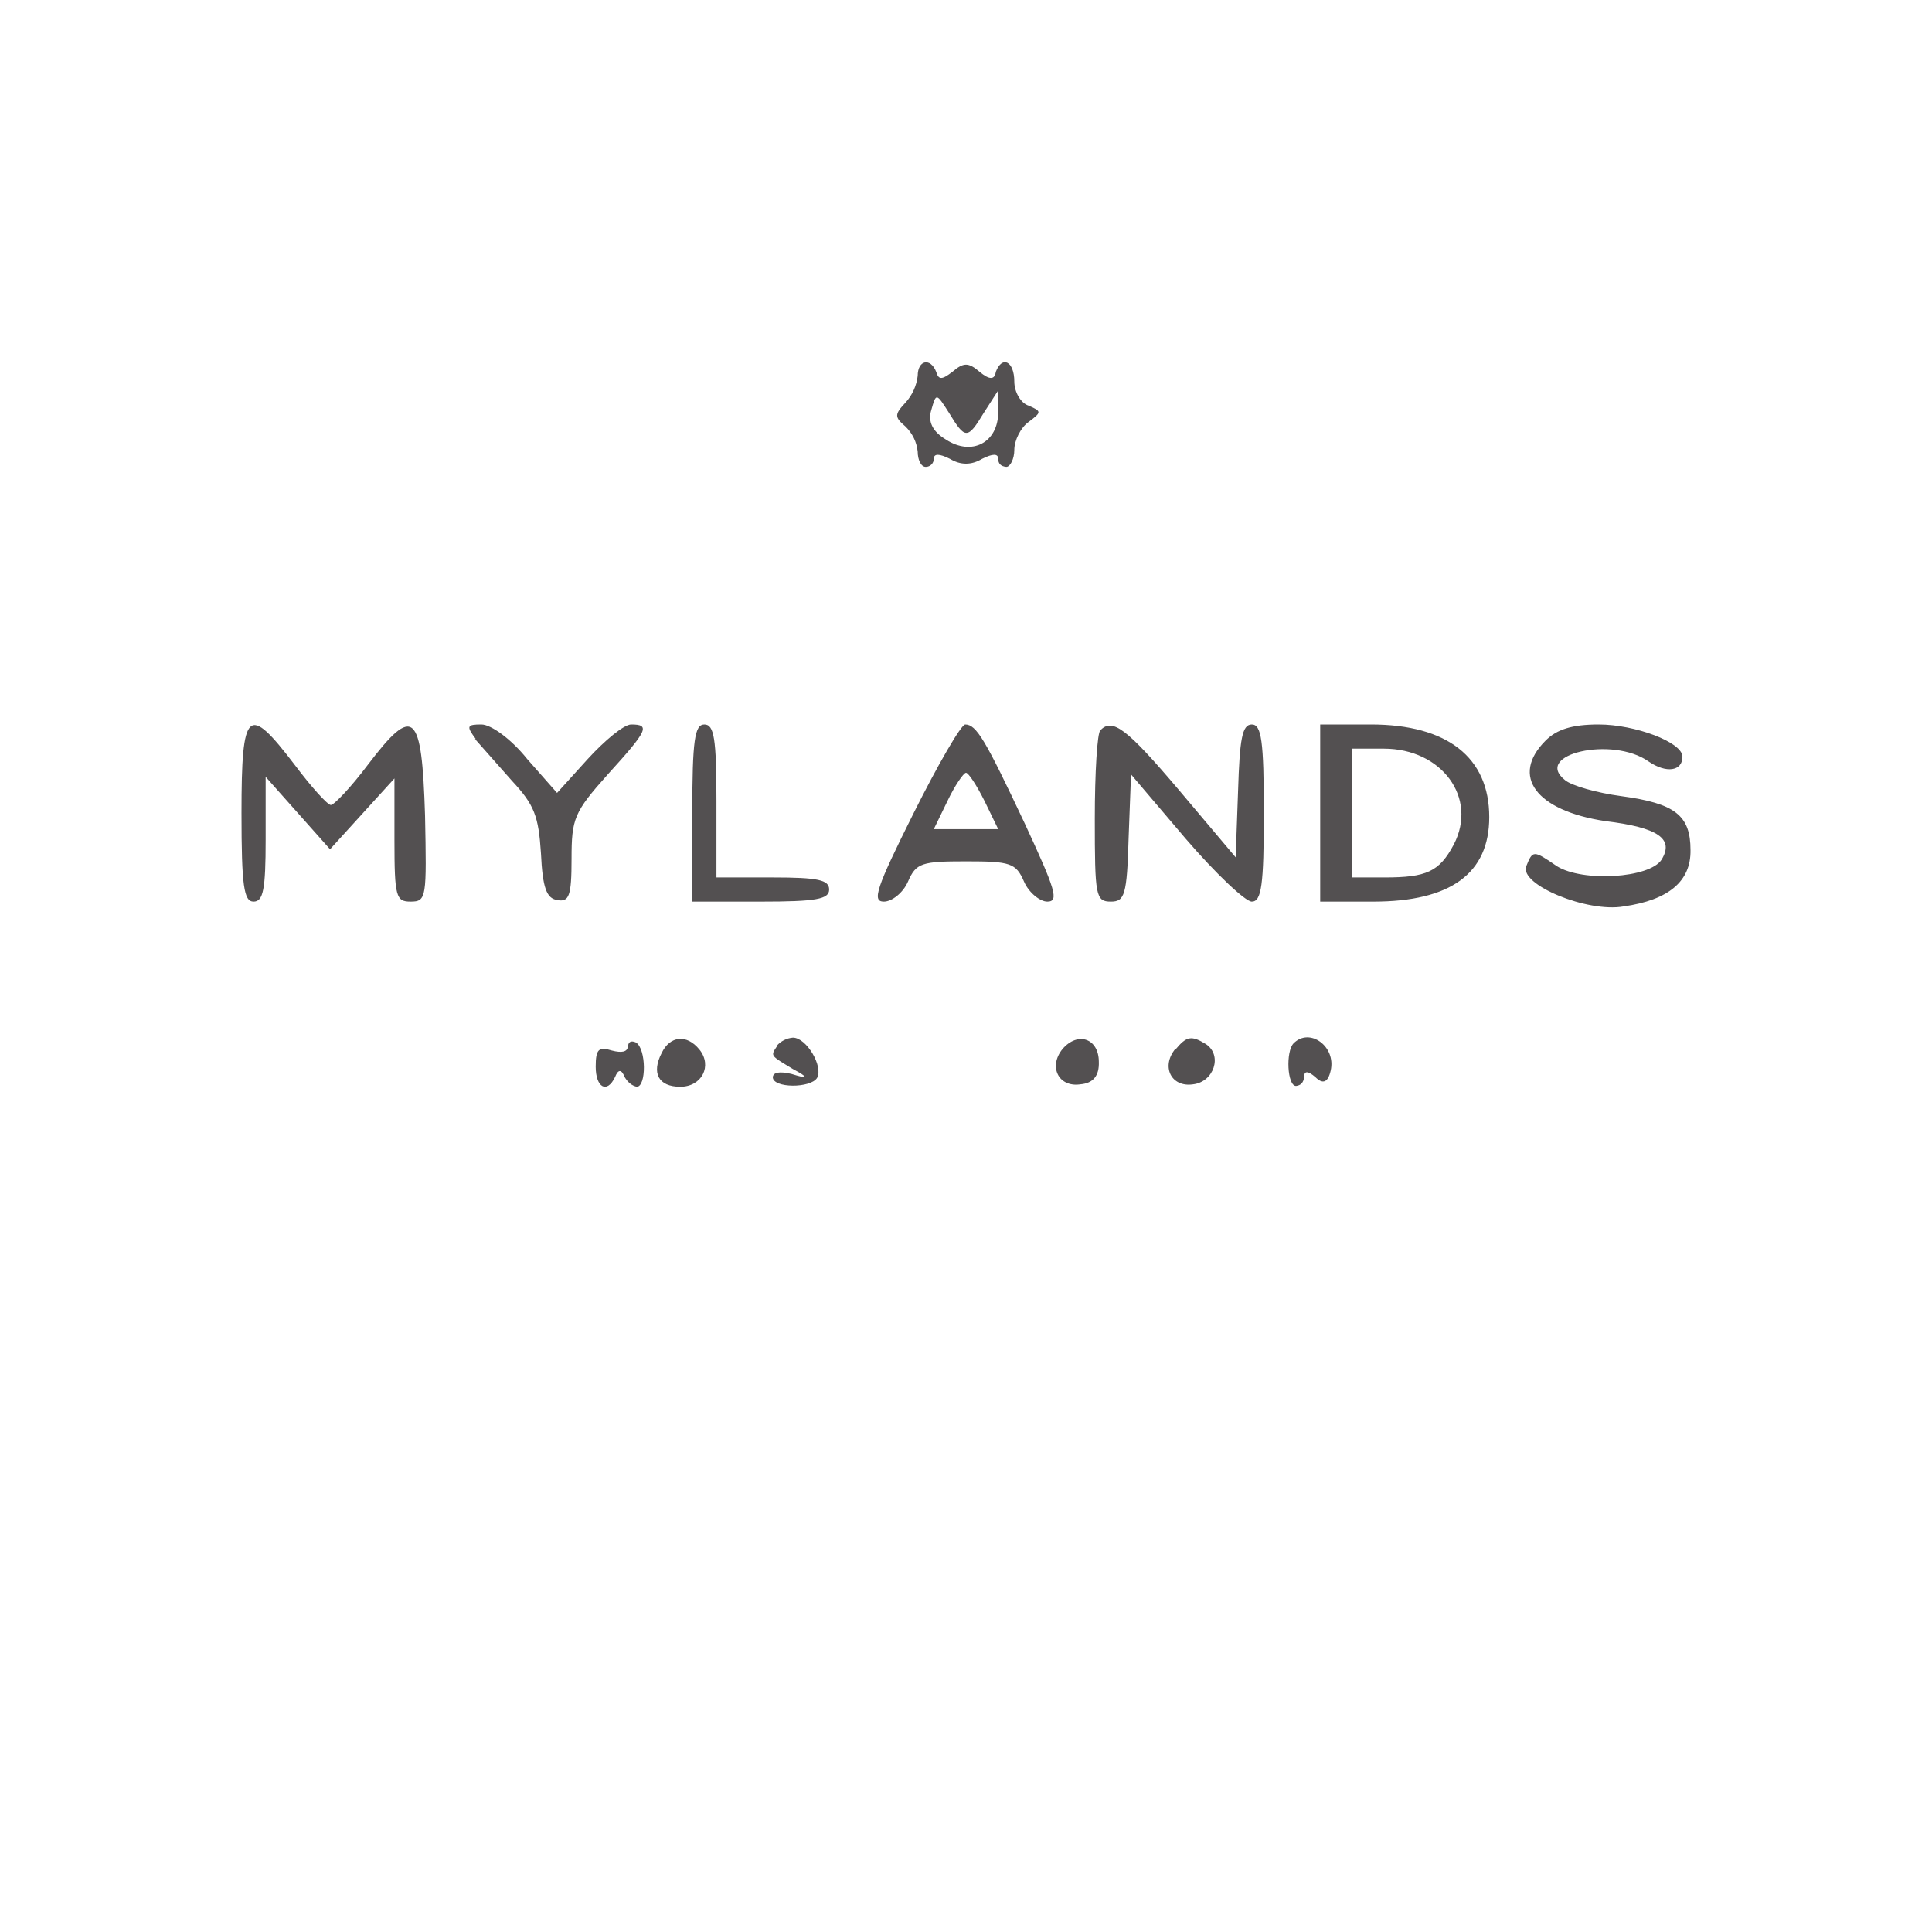
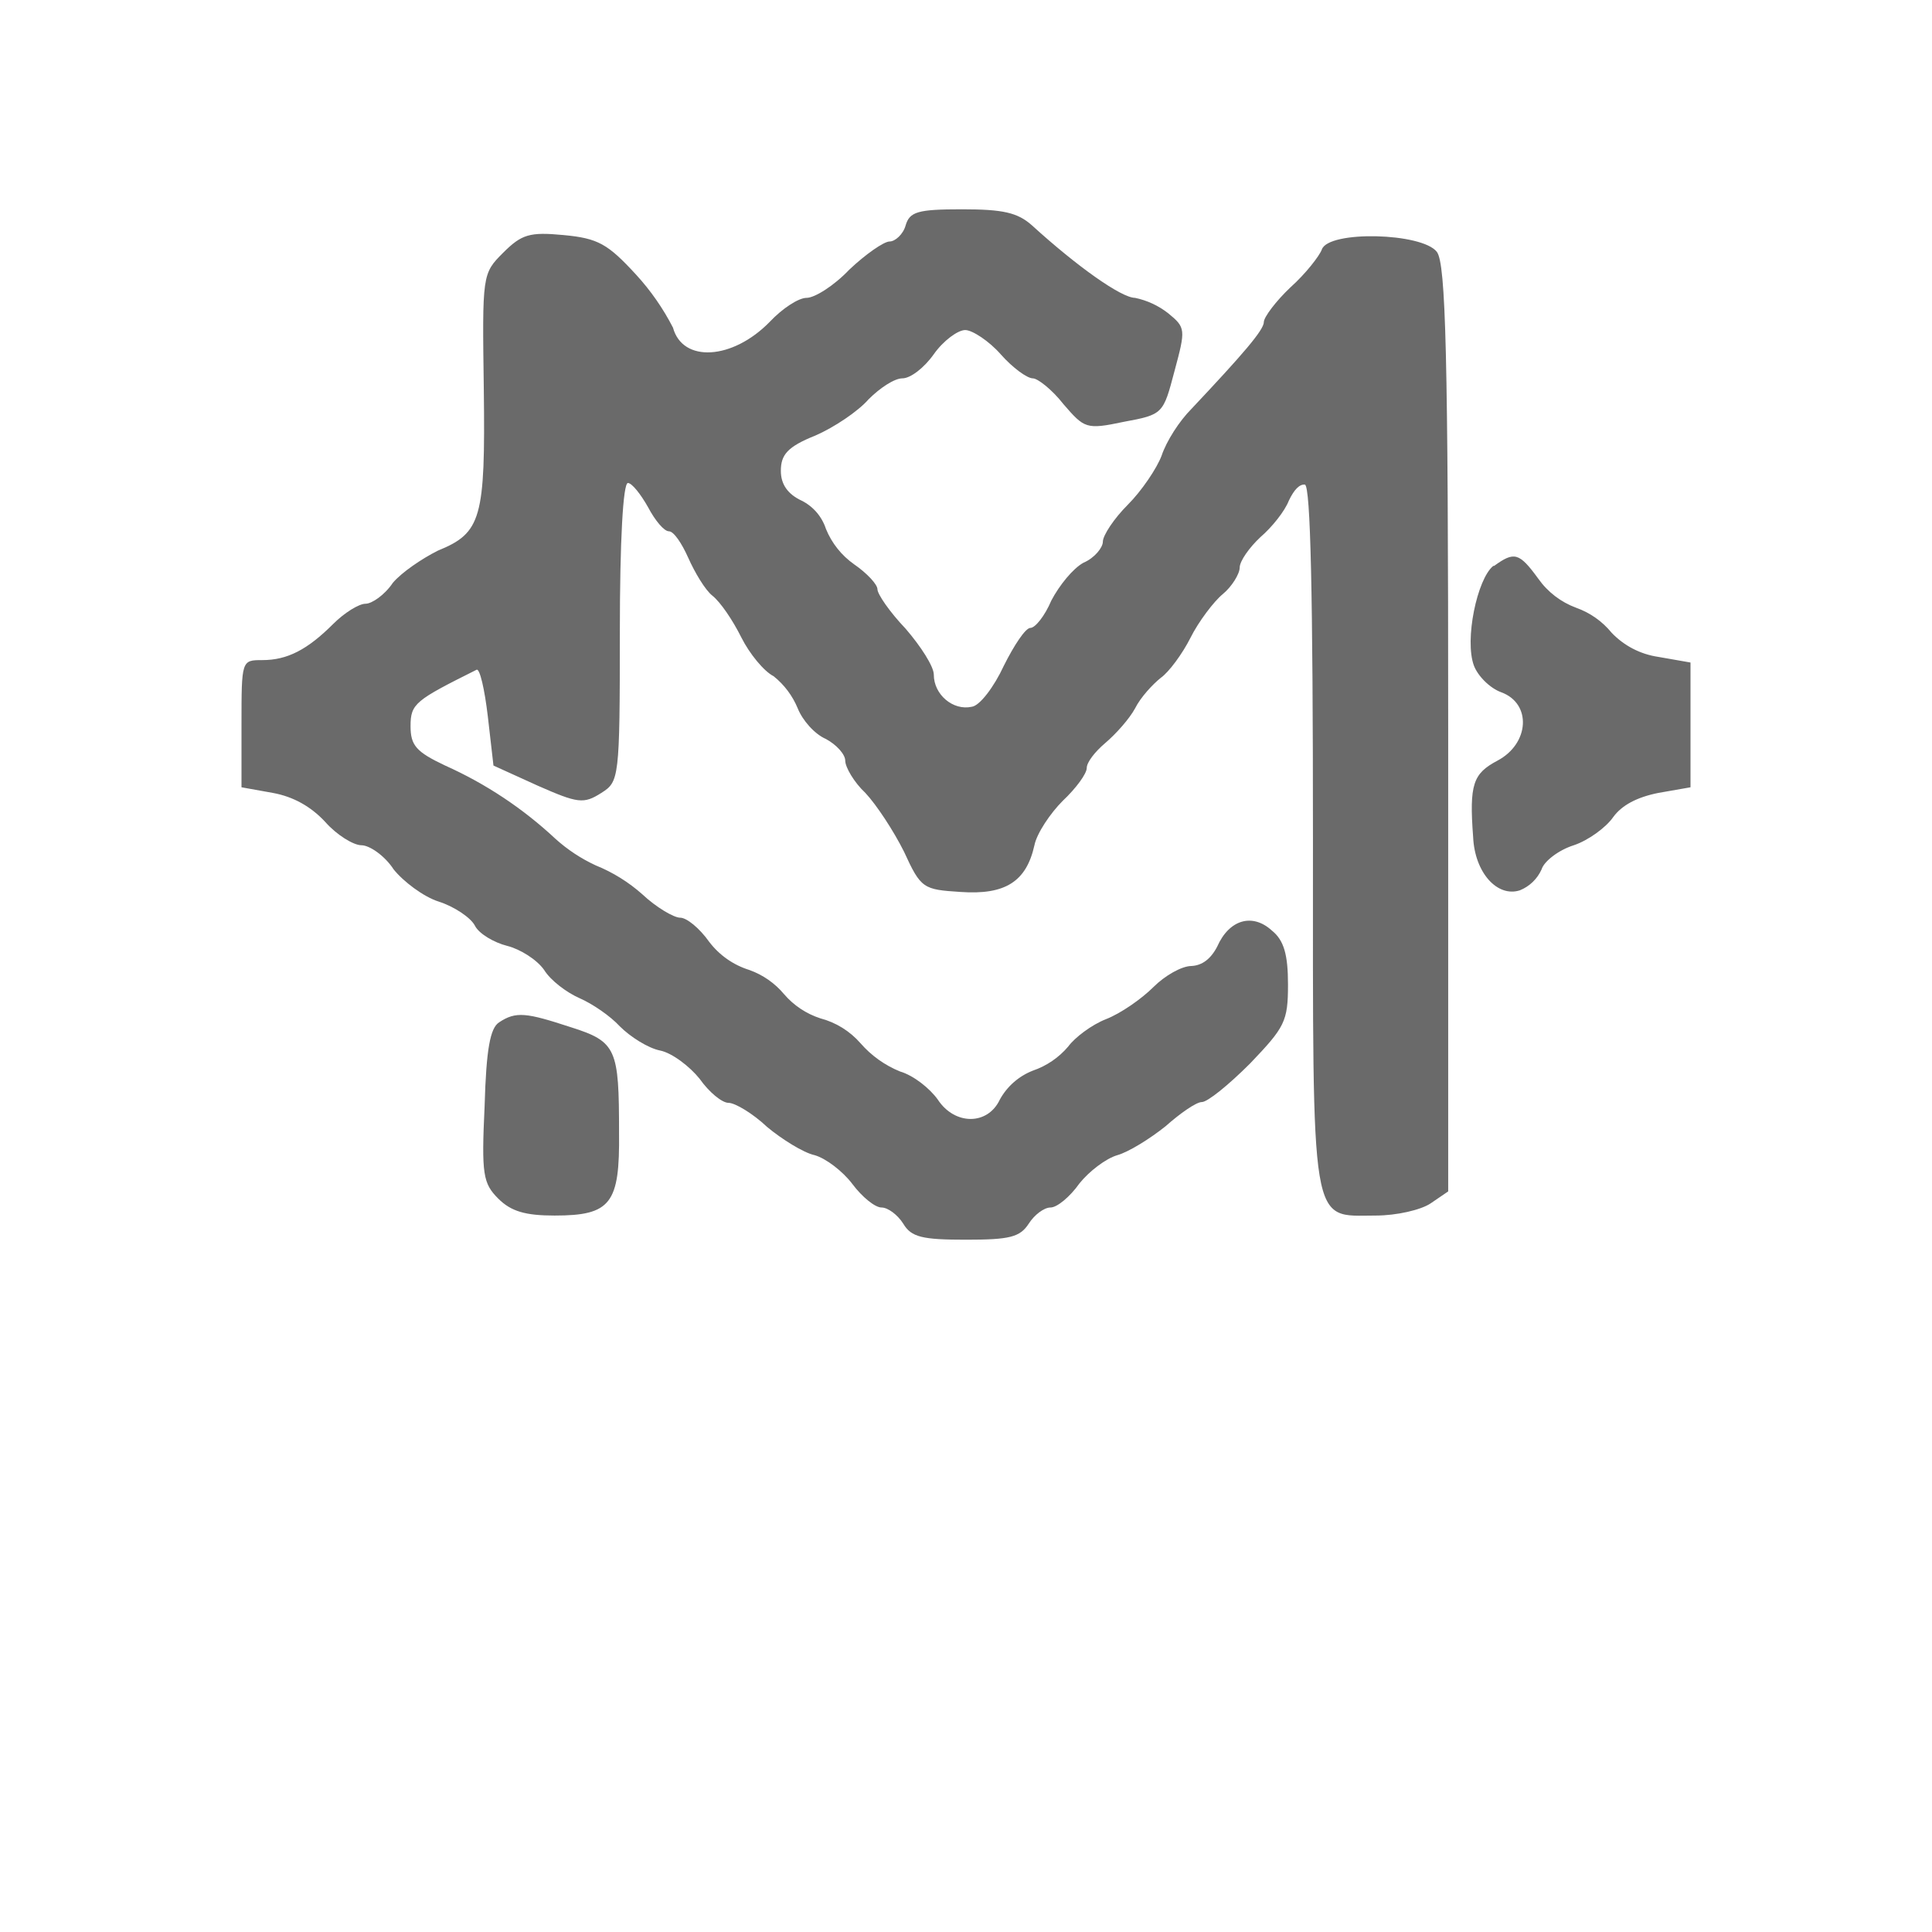
<svg xmlns="http://www.w3.org/2000/svg" width="24" height="24" viewBox="0 0 24 24">
-   <path fill="#535051" fill-rule="evenodd" d="M11.4 4.67a.6.6 0 0 1-.15.33c-.14.15-.14.18 0 .3q.13.13.15.31c0 .1.04.19.1.19a.1.1 0 0 0 .1-.1q0-.1.2 0 .2.12.4 0 .2-.1.2 0 0 .09.1.1c.05 0 .1-.1.1-.21 0-.12.08-.28.18-.35.16-.12.16-.13 0-.2-.1-.03-.18-.17-.18-.3 0-.25-.15-.33-.23-.12q-.02.15-.2 0c-.14-.12-.2-.12-.34 0-.13.1-.17.1-.2 0-.07-.18-.23-.15-.23.05m.17.42q-.07.22.18.37c.32.21.65.04.65-.34v-.27l-.18.28c-.2.33-.23.33-.43 0-.16-.25-.16-.25-.22-.04M3 10.1c0 .91.03 1.1.15 1.1s.15-.15.15-.77v-.78l.4.45.4.45.4-.44.4-.44v.77c0 .7.02.76.2.76.2 0 .2-.05.18-1.07-.04-1.29-.14-1.38-.71-.63-.21.28-.42.5-.46.5s-.24-.22-.45-.5c-.58-.76-.66-.7-.66.6m2.9-.92.46.52c.28.3.33.44.36.9.02.43.07.56.2.58.15.03.18-.05.18-.51 0-.5.03-.58.45-1.05.5-.55.53-.62.29-.62-.09 0-.33.2-.54.43l-.38.42-.37-.42C6.35 9.18 6.1 9 5.98 9c-.18 0-.19.02-.07.18m2.69.92v1.1h.85c.69 0 .85-.03.85-.15s-.14-.15-.7-.15h-.7v-.95c0-.78-.03-.95-.15-.95s-.15.19-.15 1.1m2.75 0c-.47.94-.52 1.1-.37 1.1.1 0 .24-.11.3-.25.1-.23.17-.25.72-.25s.62.02.72.25c.06.14.2.25.29.25.15 0 .1-.15-.28-.97-.49-1.04-.6-1.23-.74-1.23-.05 0-.34.5-.64 1.1m2.32-1.03c-.04.03-.07.53-.07 1.1 0 .96.01 1.03.2 1.03.17 0 .2-.08.22-.79l.03-.79.68.8c.37.43.74.78.82.78.12 0 .15-.2.15-1.1S15.67 9 15.55 9s-.15.18-.17.82l-.03.83-.7-.83c-.66-.78-.83-.9-.98-.75m2.73 1.03v1.1h.66q1.44 0 1.44-1.05c0-.74-.52-1.15-1.47-1.15h-.63zm2.8-.9c-.44.44-.12.87.74 1 .66.08.86.22.7.48-.15.23-.98.28-1.3.08-.29-.2-.3-.2-.38 0-.09.23.76.58 1.21.5q.84-.12.83-.7c0-.43-.19-.58-.86-.67-.3-.04-.62-.13-.7-.2-.4-.32.59-.55 1.04-.23.22.15.42.12.42-.06s-.59-.4-1.04-.4c-.33 0-.52.06-.66.2m-2.4.9v.8h.4c.52 0 .68-.07.86-.41.3-.58-.15-1.19-.87-1.19h-.39zm-5.03-.15-.17.35h.8l-.17-.35c-.1-.2-.2-.35-.23-.35s-.14.16-.23.35M7.8 13q-.01.1-.2.05c-.16-.05-.2-.02-.2.2 0 .26.14.34.24.13q.06-.15.12 0 .06.1.15.12c.12 0 .12-.47-.01-.55q-.09-.04-.1.05m.42.08c-.13.25-.04.42.23.42s.4-.26.24-.46-.37-.17-.47.04M9.65 13c-.08.12-.08.11.2.28q.3.16-.02.06-.22-.05-.23.04c0 .14.47.14.55.01.08-.14-.13-.5-.3-.5a.3.3 0 0 0-.2.1m3.55.04c-.18.22-.05.48.22.44q.24-.02.23-.28c0-.29-.26-.38-.45-.16m1.4 0c-.18.22-.05.48.22.44.26-.03.37-.36.16-.5-.18-.11-.24-.1-.38.07m1.47-.08c-.1.1-.08.53.03.53q.09-.01.1-.11 0-.12.14 0 .14.14.19-.08c.07-.3-.26-.54-.46-.34" />
+   <path fill="#6a6a6a" fill-rule="evenodd" d="M11.25 2.8c-.03.11-.13.2-.2.2s-.3.16-.5.35c-.19.2-.43.35-.53.35s-.3.13-.46.3c-.46.47-1.08.51-1.2.07a3 3 0 0 0-.46-.66c-.35-.38-.47-.45-.9-.49-.42-.04-.52-.01-.75.22-.26.26-.26.27-.24 1.7.02 1.6-.03 1.78-.57 2-.2.1-.45.27-.56.4-.1.15-.26.26-.34.26s-.26.11-.4.25c-.32.32-.57.45-.88.45C3 8.2 3 8.2 3 9v.78l.39.07q.38.07.65.36c.14.16.35.29.45.29s.29.13.4.3c.12.15.37.34.56.4s.4.2.45.3.24.21.4.25.37.17.46.3c.08.13.28.28.44.35s.38.22.5.35c.13.13.35.27.5.3s.37.2.49.35c.12.17.28.3.36.3s.3.13.48.3c.18.15.45.32.59.35.14.04.35.2.47.36s.28.29.36.29.2.09.27.2c.1.17.24.2.78.2s.67-.03.78-.2c.07-.11.19-.2.27-.2s.24-.13.36-.3c.12-.15.33-.31.47-.35s.4-.2.6-.36c.18-.16.38-.3.45-.3s.33-.21.6-.48c.43-.45.47-.52.47-.98 0-.37-.05-.55-.2-.67-.24-.22-.53-.14-.68.2q-.12.23-.32.24c-.12 0-.33.12-.47.26-.15.15-.41.33-.59.4s-.39.23-.47.34a1 1 0 0 1-.44.3.8.8 0 0 0-.41.36c-.15.32-.56.32-.77 0-.1-.14-.3-.3-.47-.35a1.3 1.3 0 0 1-.49-.35 1 1 0 0 0-.5-.31 1 1 0 0 1-.45-.3 1 1 0 0 0-.43-.3 1 1 0 0 1-.5-.35c-.12-.17-.28-.3-.36-.3s-.3-.13-.47-.29a2 2 0 0 0-.58-.36 2 2 0 0 1-.5-.33 5 5 0 0 0-1.37-.91c-.36-.17-.43-.25-.43-.49 0-.28.06-.32.82-.7.04-.02.1.24.14.58l.07.61.55.25c.5.22.57.23.79.09s.23-.17.23-2c0-1.13.04-1.85.1-1.85.05 0 .16.14.25.3.09.17.2.3.26.3s.16.15.24.33.21.4.3.47c.1.08.25.3.36.52.1.2.28.42.4.48a1 1 0 0 1 .3.4c.06.15.21.32.35.38.13.07.24.19.24.27s.11.27.25.4c.14.15.35.47.48.73.21.46.24.47.7.5.56.04.82-.13.92-.58.03-.15.2-.4.35-.55.17-.16.3-.34.3-.41s.1-.2.23-.31.3-.3.37-.43c.07-.14.22-.3.32-.38.1-.07.27-.3.37-.5s.29-.45.4-.54.21-.25.21-.33.12-.25.26-.38c.14-.12.3-.32.35-.45q.1-.21.2-.2c.07.02.1 1.35.1 4.38 0 4.94-.04 4.7.78 4.7.26 0 .56-.07.68-.15l.22-.15V9.06c0-4.66-.03-5.78-.14-5.93-.18-.24-1.35-.27-1.43-.03-.03.08-.2.3-.39.47-.18.17-.33.37-.33.43 0 .1-.26.4-.9 1.08-.15.15-.31.4-.37.58-.06.16-.25.44-.42.61s-.31.38-.31.46c0 .07-.1.2-.24.26-.13.07-.3.28-.4.47-.08.19-.2.34-.26.34s-.2.21-.33.47c-.12.26-.3.5-.4.51-.23.05-.47-.15-.47-.4 0-.1-.16-.35-.35-.57-.2-.21-.35-.43-.35-.49s-.13-.2-.29-.31a1 1 0 0 1-.35-.44.6.6 0 0 0-.3-.35q-.26-.12-.26-.37c0-.2.08-.3.43-.44.23-.1.53-.3.66-.45.14-.14.32-.26.42-.26s.27-.13.39-.3.3-.3.39-.3.3.14.44.3c.15.17.33.3.4.3.06 0 .24.14.38.32.26.3.28.32.75.22.49-.09.49-.1.63-.63.14-.52.14-.54-.08-.72a1 1 0 0 0-.41-.19c-.17 0-.72-.39-1.28-.9-.18-.16-.36-.2-.87-.2-.55 0-.65.03-.7.2m7.3 4.23c-.2.16-.36.92-.24 1.24.05.13.2.28.34.33.38.14.35.64-.05.85-.3.16-.35.29-.3.95.02.44.3.75.58.66a.5.5 0 0 0 .27-.26c.03-.1.21-.24.4-.3.18-.06.4-.22.49-.35q.16-.22.56-.3l.4-.07V8.23l-.4-.07a1 1 0 0 1-.58-.3 1 1 0 0 0-.44-.31 1 1 0 0 1-.47-.36c-.24-.33-.3-.34-.55-.16M6.2 12.7c-.11.07-.16.33-.18 1.04-.04.85-.02.96.17 1.15.16.16.34.21.7.21.7 0 .81-.15.8-1.03 0-1.04-.03-1.13-.6-1.31-.55-.18-.68-.2-.89-.06" />
</svg>
